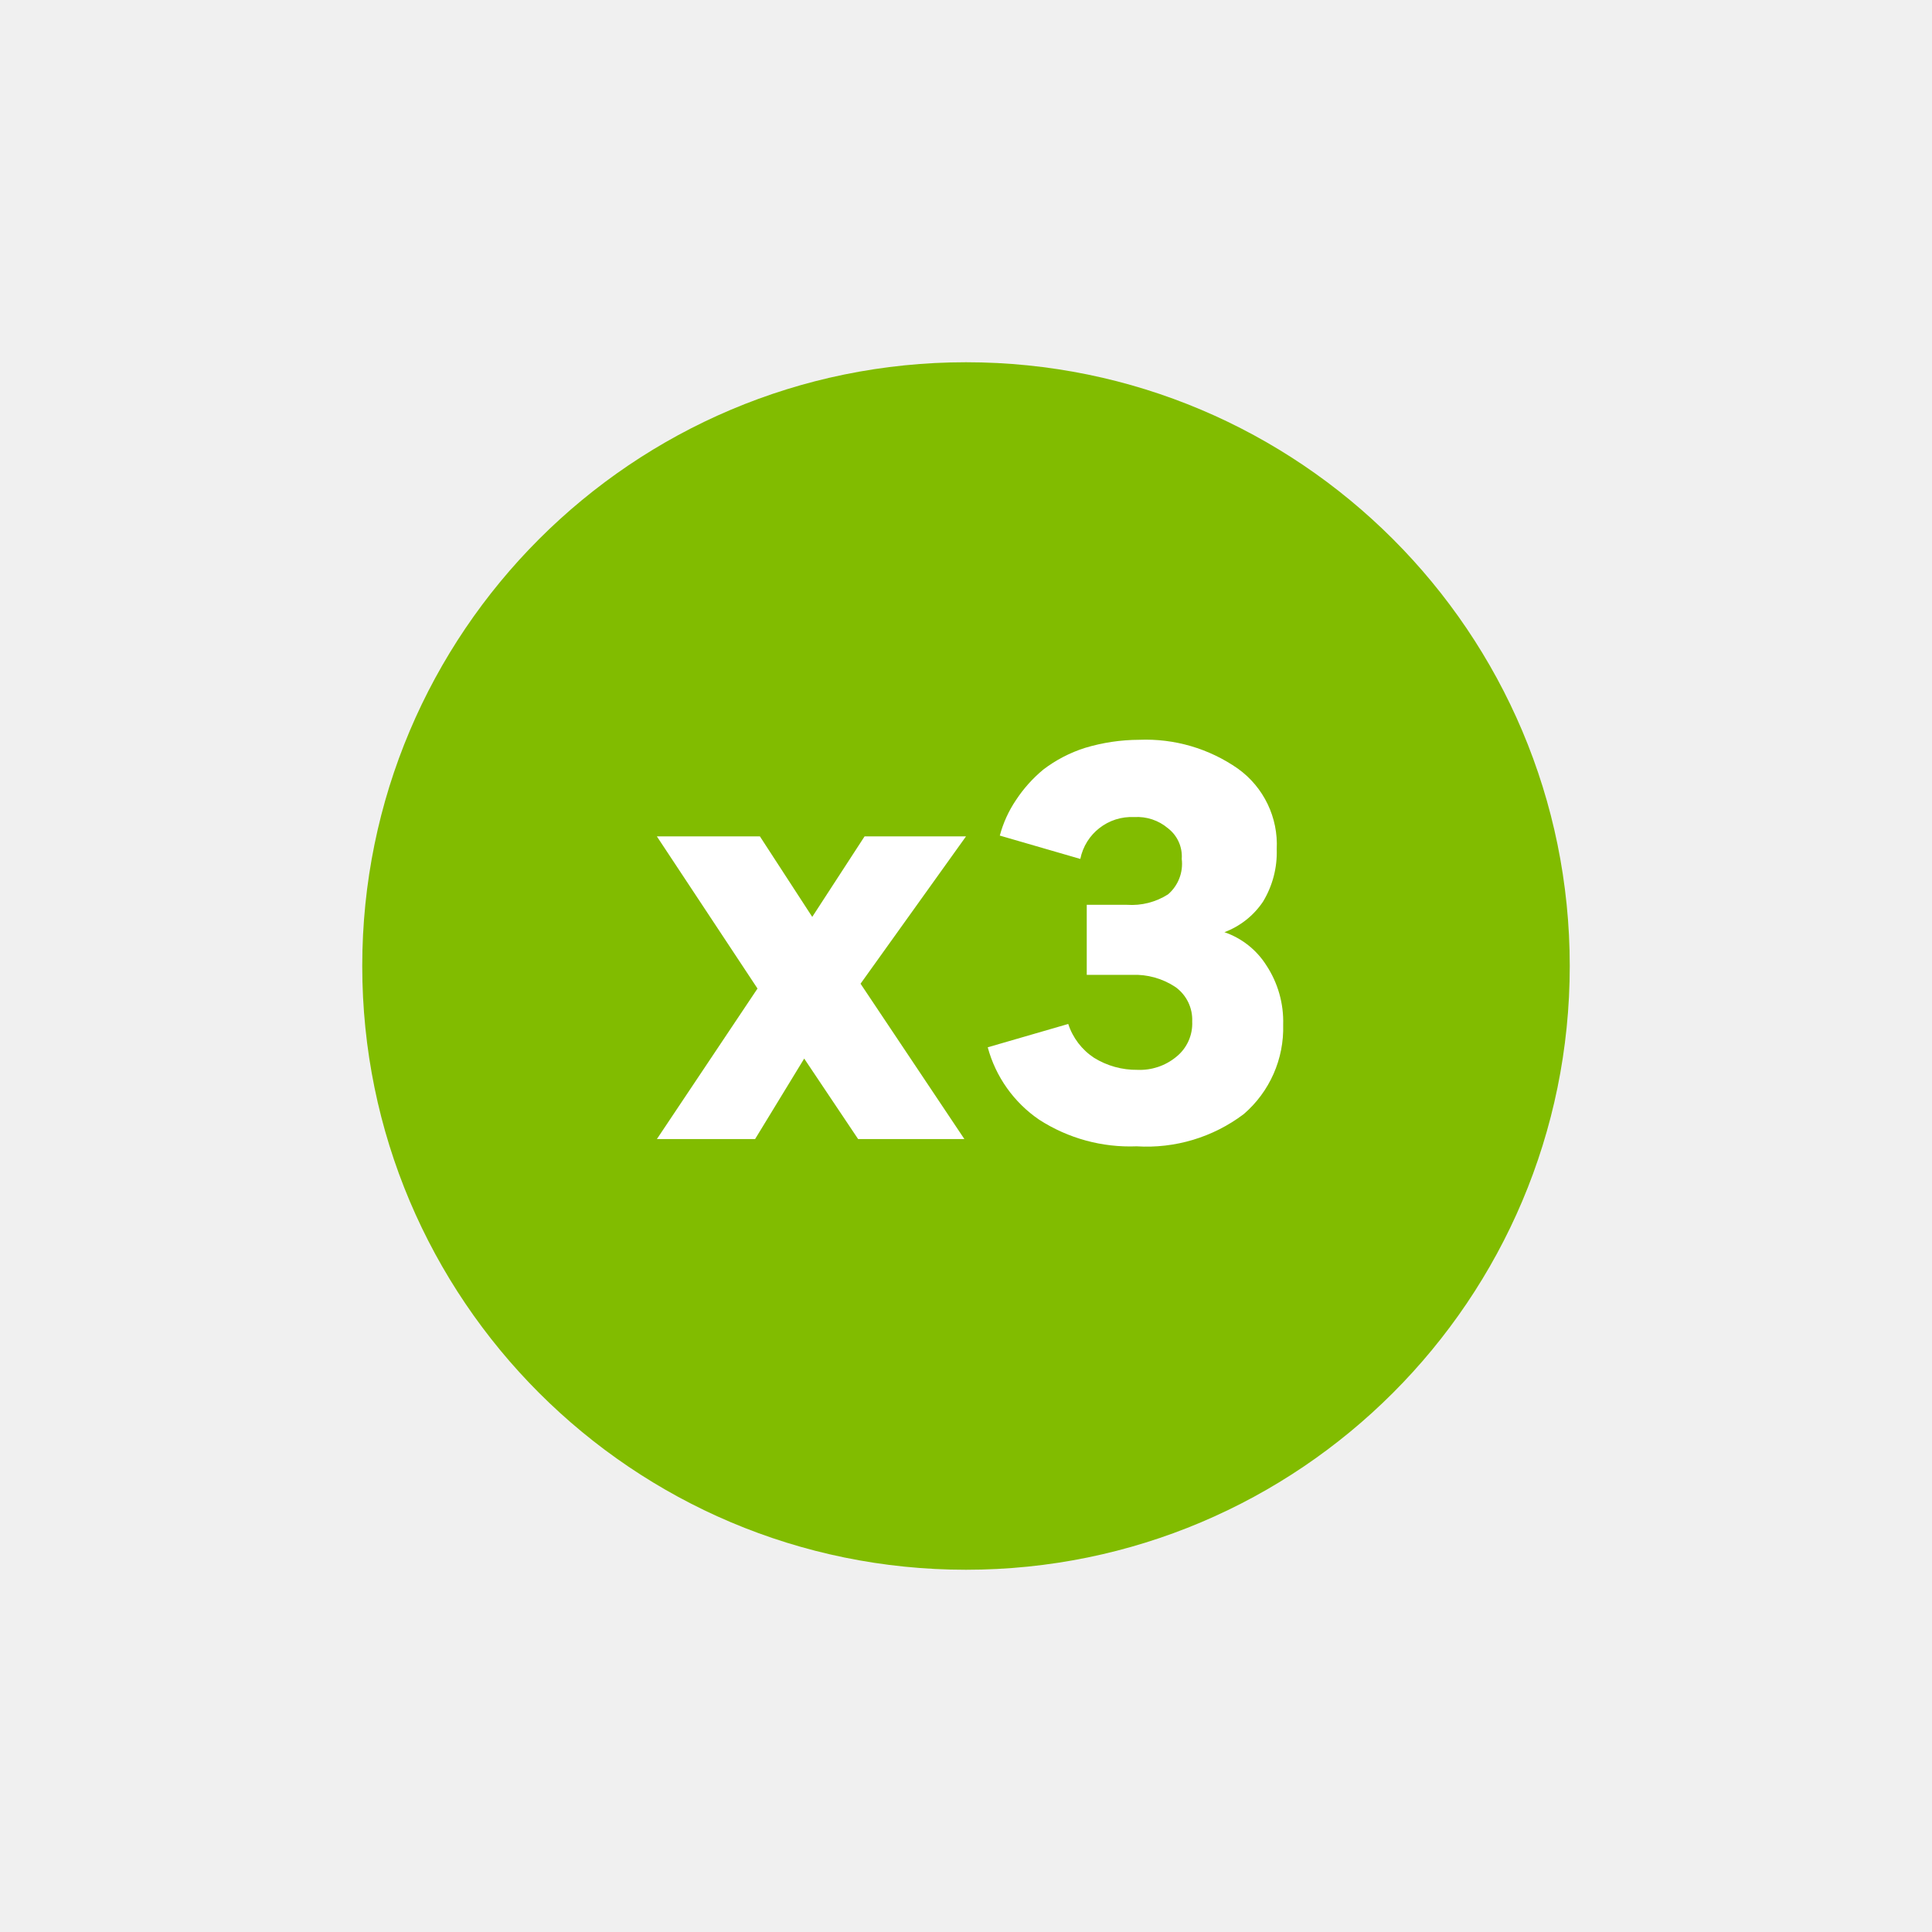
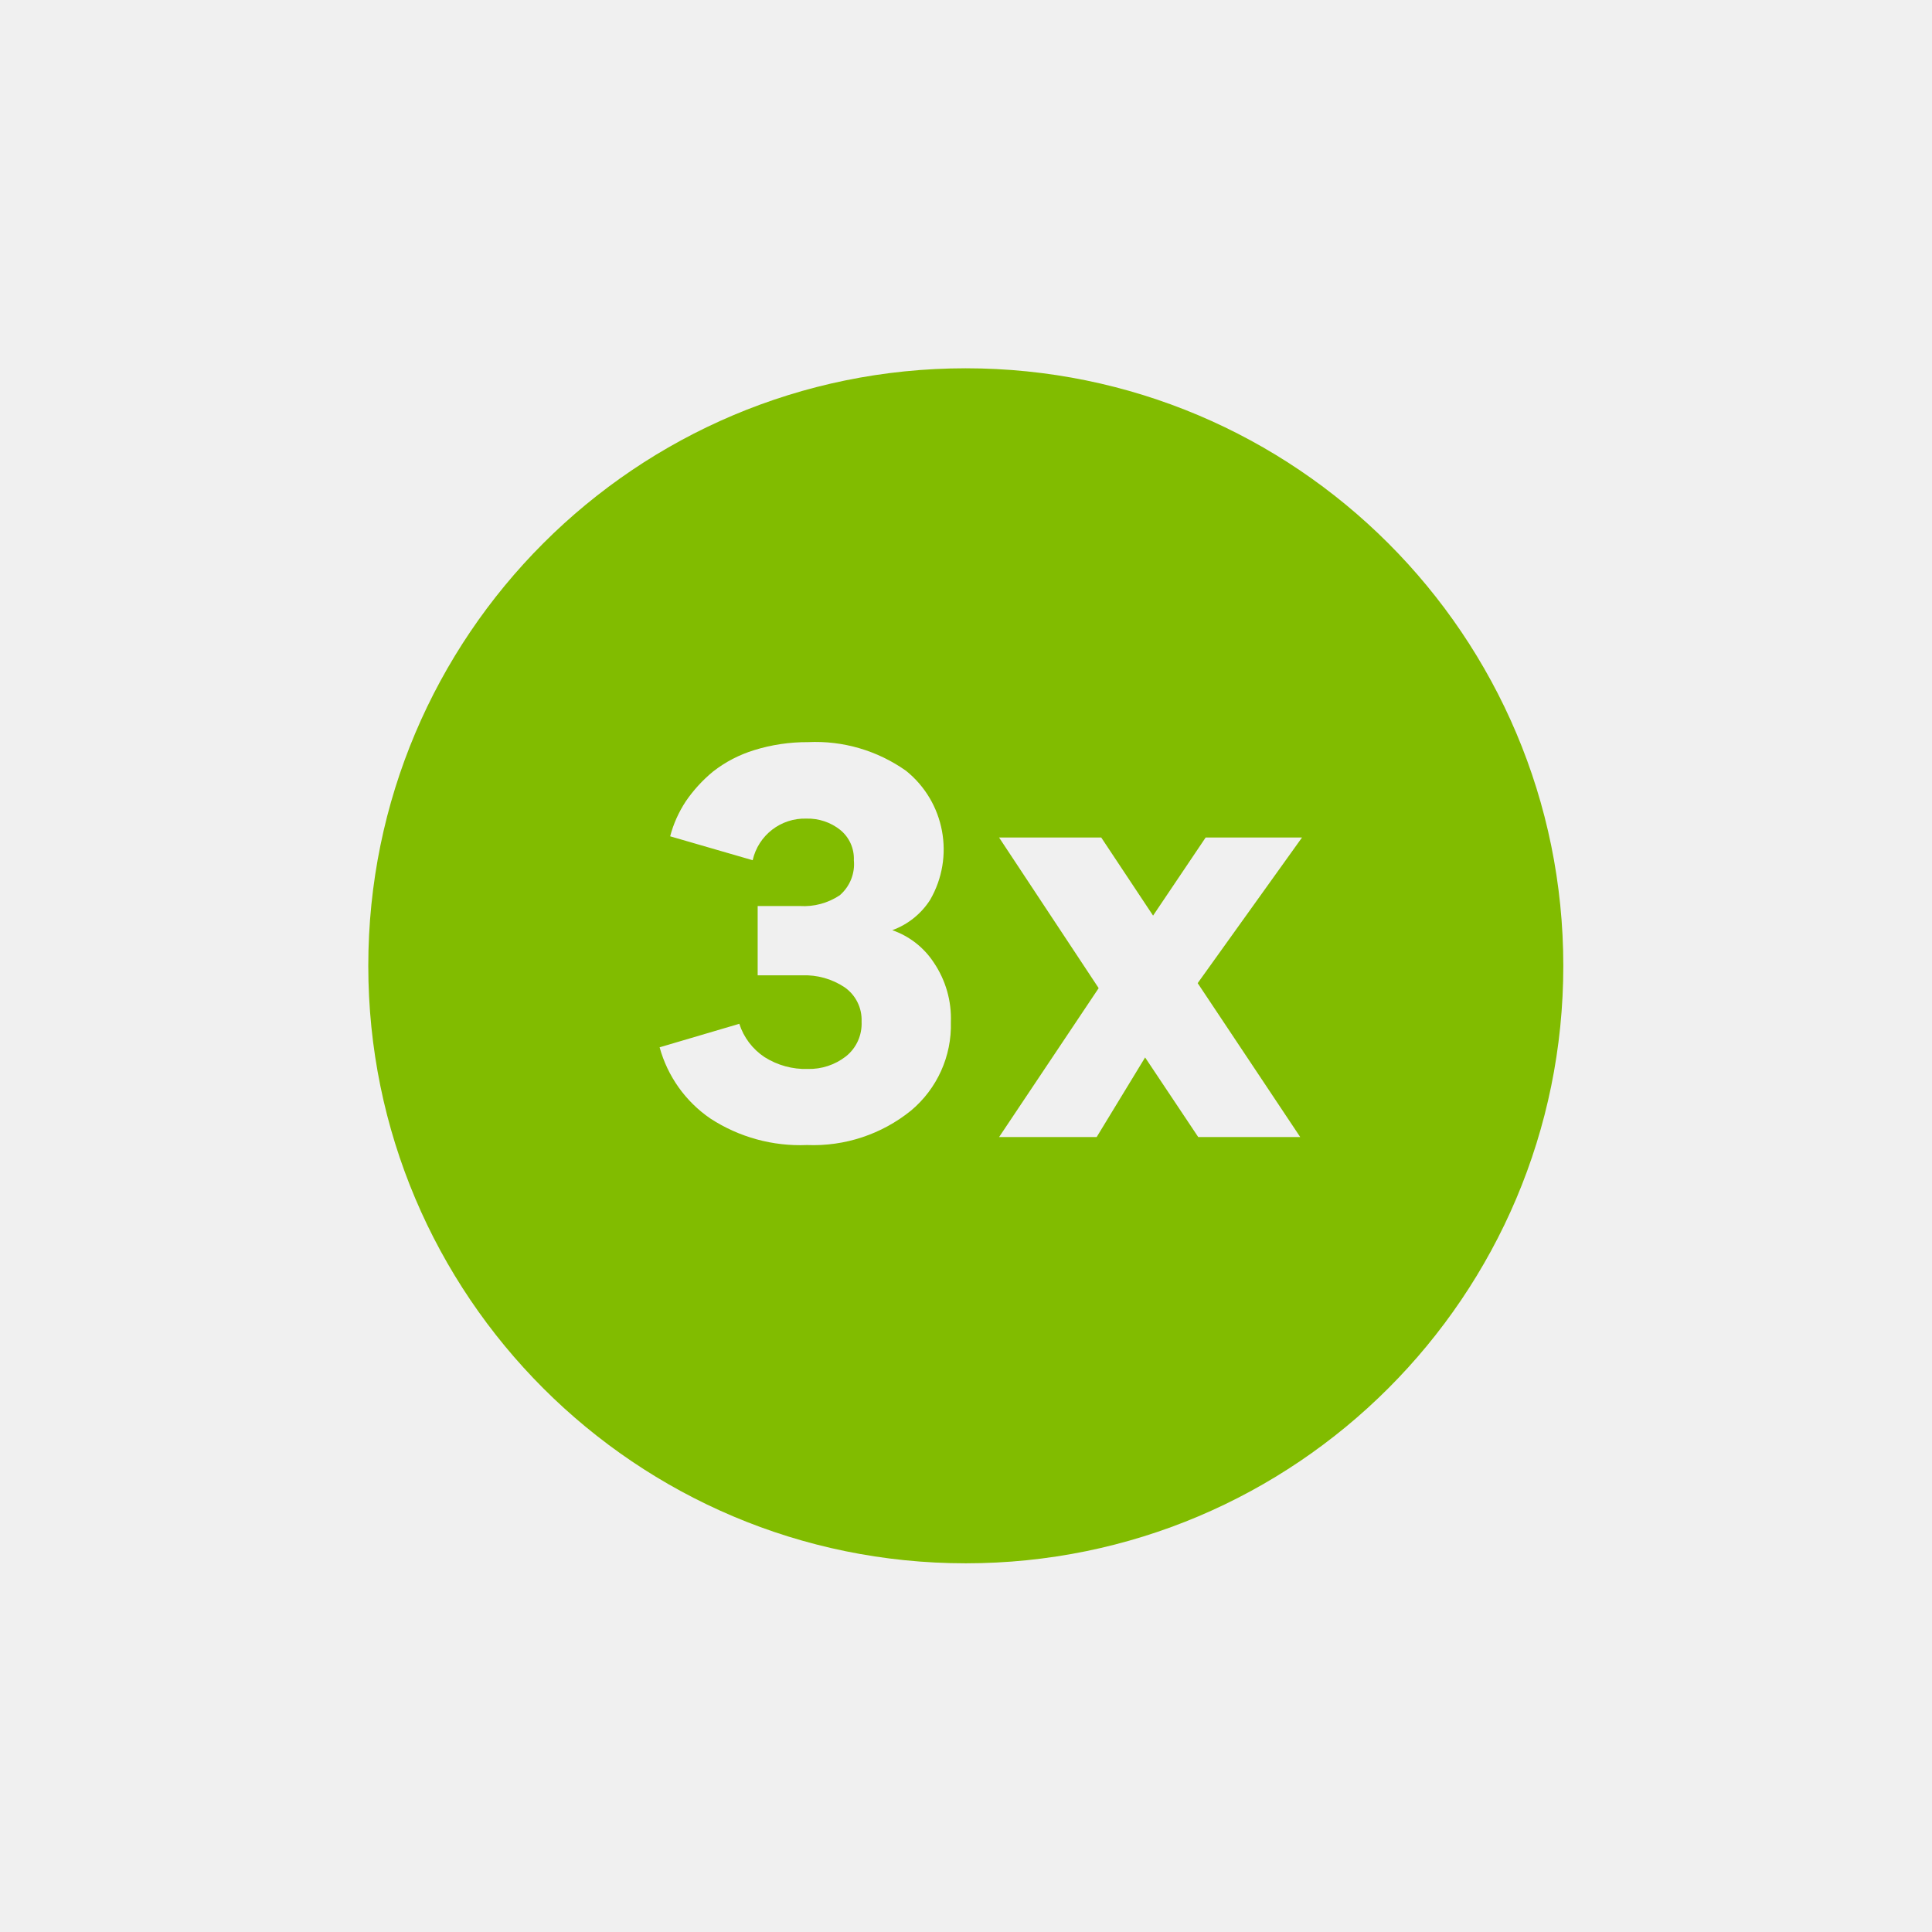
- <svg xmlns="http://www.w3.org/2000/svg" viewBox="0 0 24 24">
-   <defs>
-     <style>.cls-1{fill:none;}.cls-2{fill:#81bc00;}.cls-3{fill:#fff;}</style>
-   </defs>
-   <g id="Square">
-     <rect class="cls-1" width="24" height="24" />
-   </g>
+ <svg xmlns="http://www.w3.org/2000/svg" width="24" height="24" viewBox="0 0 24 24" fill="none">
+   <g id="Square"> </g>
  <g id="Icon">
-     <circle class="cls-2" cx="12" cy="12" r="7.5" />
-     <path class="cls-3" d="M12,10.39l-1.31,1.83,1.29,1.93H10.66l-.67-1-.61,1H8.16l1.25-1.87L8.16,10.39H9.44l.65,1,.65-1Z" />
-     <path class="cls-3" d="M14.12,14.24a2.08,2.08,0,0,1-1.21-.33,1.59,1.59,0,0,1-.64-.9l1-.29a.8.8,0,0,0,.32.42,1,1,0,0,0,.54.15.71.71,0,0,0,.48-.16.53.53,0,0,0,.2-.44.5.5,0,0,0-.21-.43.91.91,0,0,0-.54-.15H13.5v-.87H14a.84.84,0,0,0,.51-.13.5.5,0,0,0,.17-.44.44.44,0,0,0-.17-.38.59.59,0,0,0-.42-.14.65.65,0,0,0-.67.52l-1-.29a1.46,1.46,0,0,1,.2-.44,1.72,1.72,0,0,1,.34-.38,1.7,1.7,0,0,1,.52-.27,2.35,2.35,0,0,1,.67-.1,2,2,0,0,1,1.23.36,1.16,1.16,0,0,1,.48,1,1.18,1.18,0,0,1-.17.65,1,1,0,0,1-.48.38h0a1,1,0,0,1,.52.41,1.27,1.27,0,0,1,.21.74,1.41,1.41,0,0,1-.49,1.11A2,2,0,0,1,14.12,14.24Z" />
+     <path fill-rule="evenodd" clip-rule="evenodd" d="M19.42 11.998C19.42 16.097 16.097 19.42 11.997 19.42C7.898 19.42 4.575 16.097 4.575 11.998C4.575 7.898 7.898 4.575 11.997 4.575C16.097 4.575 19.42 7.898 19.42 11.998ZM10.025 14.224C9.601 14.242 9.181 14.127 8.825 13.895C8.516 13.684 8.293 13.37 8.194 13.01L9.184 12.718C9.238 12.887 9.348 13.032 9.496 13.131C9.657 13.233 9.845 13.285 10.035 13.279C10.206 13.283 10.373 13.228 10.508 13.123C10.639 13.019 10.711 12.858 10.703 12.69C10.71 12.522 10.631 12.362 10.493 12.265C10.336 12.16 10.149 12.108 9.961 12.116H9.412V11.255H9.936C10.111 11.266 10.285 11.219 10.431 11.122C10.557 11.014 10.623 10.851 10.607 10.686C10.613 10.54 10.55 10.4 10.436 10.308C10.317 10.214 10.169 10.165 10.018 10.169C9.7 10.159 9.42 10.376 9.35 10.686L8.325 10.389C8.365 10.235 8.431 10.089 8.518 9.956C8.613 9.817 8.727 9.692 8.857 9.585C9.01 9.465 9.184 9.375 9.37 9.318C9.586 9.251 9.811 9.218 10.038 9.219C10.472 9.198 10.9 9.324 11.255 9.575C11.737 9.963 11.864 10.644 11.554 11.179C11.443 11.352 11.278 11.485 11.084 11.555C11.295 11.628 11.476 11.769 11.599 11.956C11.747 12.174 11.822 12.434 11.812 12.698C11.824 13.12 11.641 13.525 11.317 13.796C10.953 14.091 10.493 14.243 10.025 14.224ZM16.174 10.404L14.878 12.213L16.152 14.125H14.885L14.225 13.136L13.623 14.125H12.411L13.648 12.275L12.411 10.404H13.68L14.324 11.374L14.977 10.404H16.174Z" fill="#81BC00" />
  </g>
</svg>
